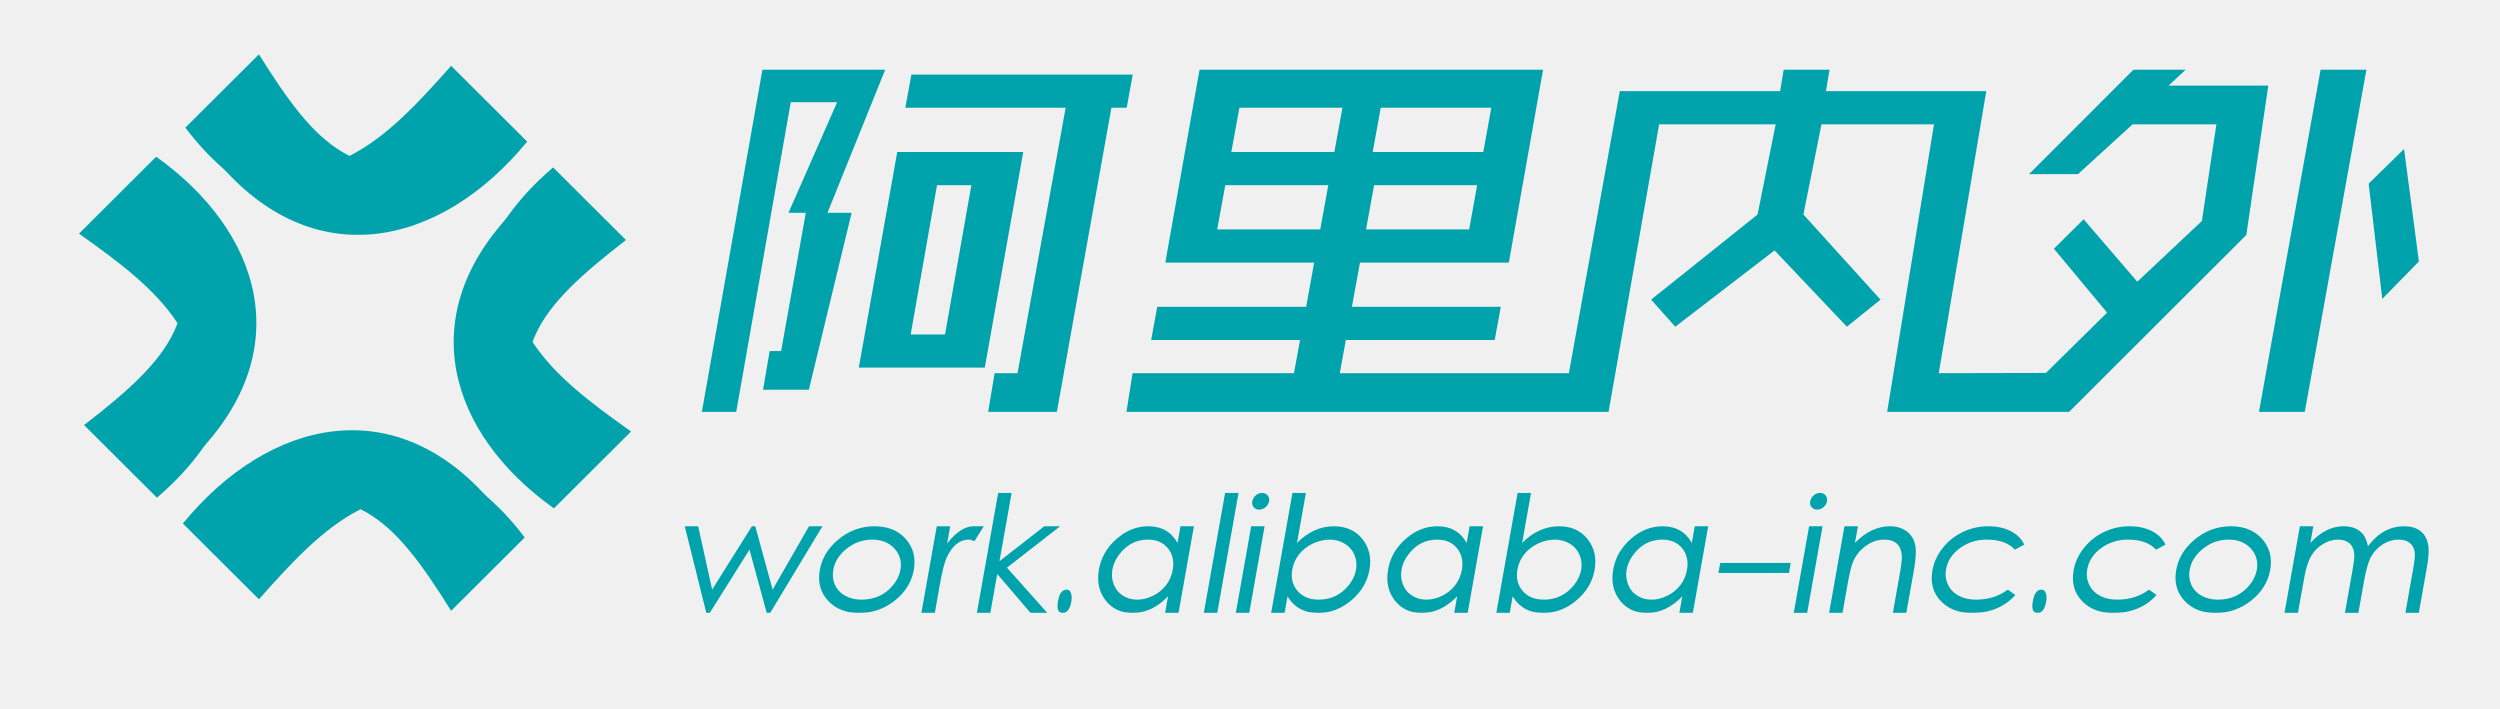
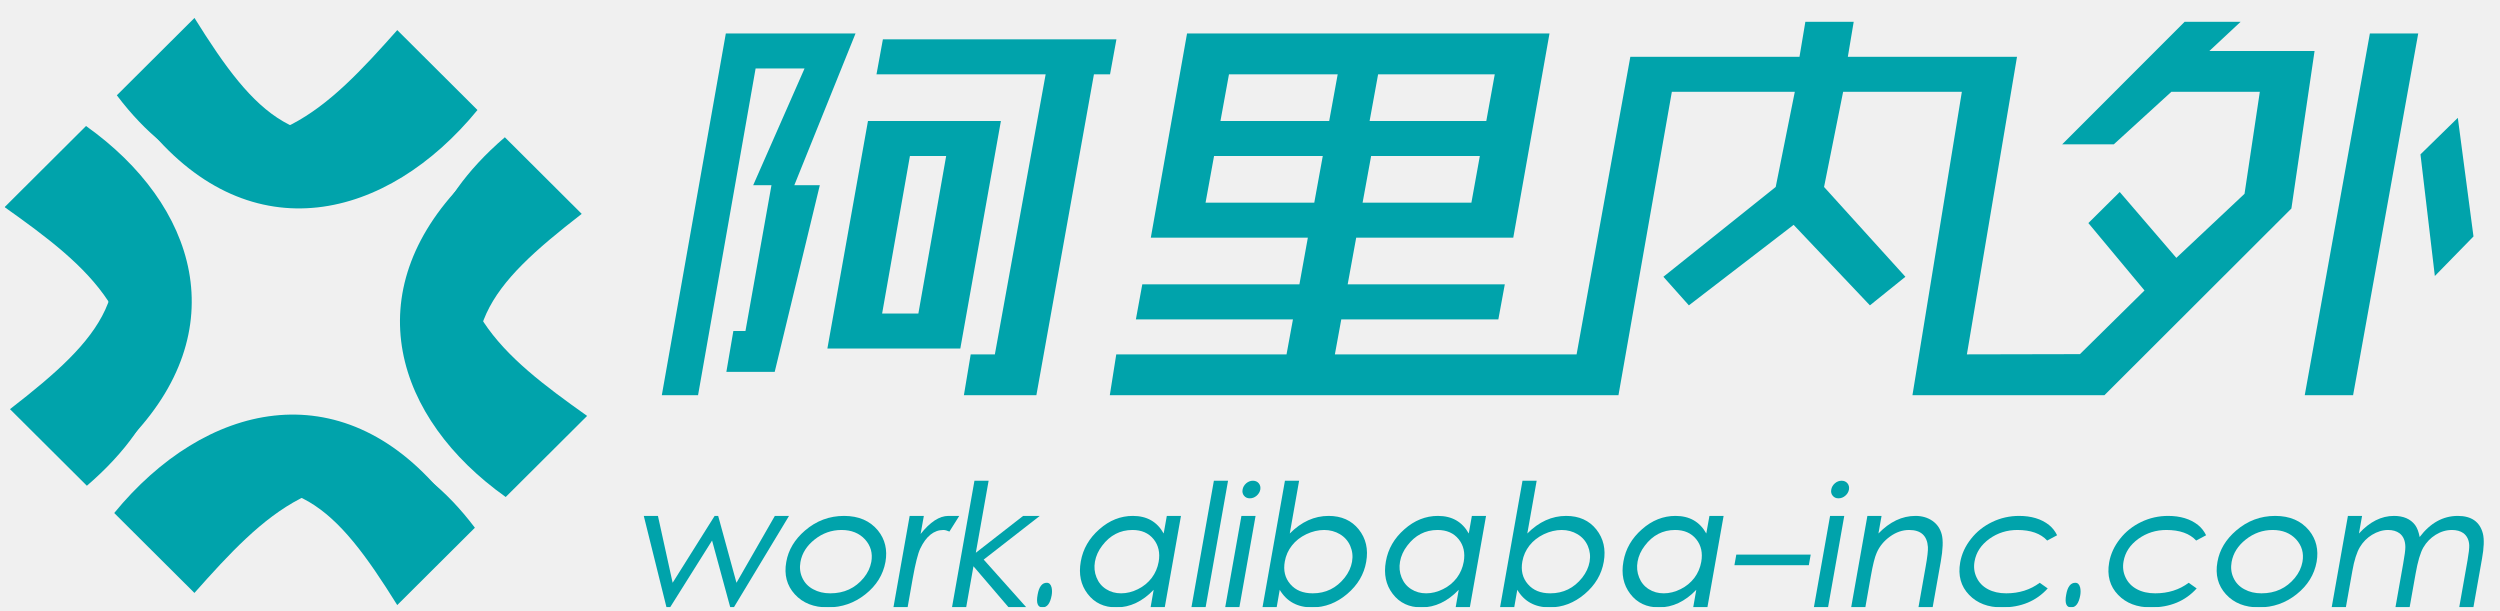
- <svg xmlns="http://www.w3.org/2000/svg" xmlns:xlink="http://www.w3.org/1999/xlink" width="134px" height="38px" viewBox="0 0 134 38" version="1.1">
+ <svg xmlns="http://www.w3.org/2000/svg" xmlns:xlink="http://www.w3.org/1999/xlink" width="127px" height="31px" viewBox="0 0 127 31" version="1.1">
  <defs>
-     <polygon id="path-2" points="0.234 0.879 127.507 0.879 127.507 31.847 0.234 31.847" />
-     <polygon id="path-4" points="3.356 2.738 127.507 2.738 127.507 31.847 3.356 31.847" />
+     <polygon id="path-1" points="0.234 0.879 127.507 0.879 127.507 31.847 0.234 31.847" />
  </defs>
-   <g id="Page-1" stroke="none" stroke-width="1" fill="none" fill-rule="evenodd">
-     <g id="导航" transform="translate(-106, -1172)">
-       <g id="nav_02-copy-6" transform="translate(0, 1157)">
-         <g id="Group-3" transform="translate(110, 16)">
-           <g id="Group">
-             <mask id="mask-3" fill="white">
-               <use xlink:href="#path-2" />
-             </mask>
-             <g id="Clip-3" />
-             <path d="M9.879,1.912 C12.991,6.906 15.141,9.136 20.764,7.284 C19.108,8.896 11.919,13.764 5.935,5.841 L9.879,1.912 Z" id="Fill-2" fill="#00a3ab" mask="url(#mask-3)" />
-             <path d="M20.181,2.529 C16.612,6.548 13.624,9.601 7.577,7.567 C12.772,13.836 19.656,12.205 24.256,6.589 L20.181,2.529 Z" id="Fill-5" fill="#00a3ab" mask="url(#mask-3)" />
-             <path d="M29.551,11.865 C24.833,15.518 22.793,17.881 25.254,23.291 C23.428,21.788 17.581,14.906 25.646,7.973 L29.551,11.865 Z" id="Fill-7" fill="#00a3ab" mask="url(#mask-3)" />
-             <path d="M29.825,22.128 C25.491,19.054 22.196,16.411 23.57,10.258 C18.068,15.866 20.069,22.249 25.69,26.248 L29.825,22.128 Z" id="Fill-9" fill="#00a3ab" mask="url(#mask-3)" />
-             <path d="M20.18,31.738 C17.068,26.744 14.919,24.514 9.296,26.366 C10.951,24.754 18.141,19.886 24.124,27.809 L20.18,31.738 Z" id="Fill-11" fill="#00a3ab" mask="url(#mask-3)" />
-             <path d="M9.877,31.121 C13.447,27.102 16.435,24.049 22.481,26.082 C17.286,19.813 10.404,21.444 5.802,27.061 L9.877,31.121 Z" id="Fill-13" fill="#00a3ab" mask="url(#mask-3)" />
-             <path d="M0.507,21.785 C5.226,18.131 7.266,15.767 4.804,10.359 C6.631,11.861 12.478,18.743 4.413,25.676 L0.507,21.785 Z" id="Fill-15" fill="#00a3ab" mask="url(#mask-3)" />
-             <path d="M0.234,11.522 C4.569,14.596 7.863,17.239 6.489,23.392 C11.992,17.783 9.99,11.4 4.37,7.401 L0.234,11.522 Z" id="Fill-17" fill="#00a3ab" mask="url(#mask-3)" />
-             <polygon id="Fill-19" fill="#00a3ab" mask="url(#mask-3)" points="39.362 27.208 37.413 30.605 36.483 27.208 36.303 27.208 34.17 30.605 33.423 27.208 32.704 27.208 33.859 31.856 34.039 31.856 36.173 28.459 37.098 31.856 37.278 31.856 40.082 27.208" />
-             <path d="M44.6,27.949 C44.195,27.457 43.621,27.208 42.878,27.208 C42.131,27.208 41.467,27.457 40.893,27.952 C40.368,28.404 40.049,28.935 39.943,29.543 C39.824,30.197 39.972,30.748 40.377,31.191 C40.782,31.636 41.341,31.856 42.056,31.856 C42.763,31.856 43.402,31.636 43.963,31.189 C44.527,30.742 44.863,30.193 44.982,29.543 C45.088,28.928 44.962,28.399 44.6,27.949 M43.877,30.356 C43.443,30.882 42.878,31.141 42.178,31.141 C41.849,31.141 41.561,31.073 41.307,30.933 C41.053,30.798 40.868,30.601 40.753,30.345 C40.641,30.099 40.612,29.831 40.663,29.546 C40.742,29.105 40.981,28.724 41.386,28.404 C41.787,28.086 42.243,27.923 42.748,27.923 C43.256,27.923 43.652,28.086 43.945,28.404 C44.233,28.724 44.341,29.105 44.262,29.546 C44.208,29.836 44.08,30.108 43.877,30.356" id="Fill-21" fill="#00a3ab" mask="url(#mask-3)" />
-             <path d="M48.181,27.208 C47.721,27.208 47.251,27.516 46.767,28.127 L46.931,27.208 L46.211,27.208 L45.386,31.856 L46.106,31.856 L46.367,30.378 C46.502,29.625 46.63,29.121 46.747,28.871 C47.048,28.24 47.442,27.923 47.926,27.923 C48.011,27.923 48.111,27.952 48.23,28.004 L48.73,27.208 L48.181,27.208 Z" id="Fill-23" fill="#00a3ab" mask="url(#mask-3)" />
-             <polygon id="Fill-25" fill="#00a3ab" mask="url(#mask-3)" points="49.972 29.427 52.821 27.208 51.975 27.208 49.572 29.08 50.222 25.421 49.502 25.421 48.361 31.856 49.081 31.856 49.452 29.766 51.24 31.856 52.14 31.856" />
-             <path d="M53.42,30.842 C53.38,30.685 53.299,30.605 53.175,30.605 C52.936,30.605 52.781,30.808 52.711,31.211 C52.631,31.642 52.716,31.856 52.961,31.856 C53.196,31.856 53.351,31.652 53.425,31.239 C53.45,31.093 53.447,30.962 53.42,30.842" id="Fill-27" fill="#00a3ab" mask="url(#mask-3)" />
-             <path d="M59.993,27.208 L59.274,27.208 L59.115,28.102 C58.784,27.507 58.264,27.208 57.55,27.208 C56.925,27.208 56.357,27.435 55.845,27.888 C55.331,28.34 55.016,28.883 54.904,29.521 C54.789,30.167 54.904,30.713 55.25,31.166 C55.599,31.627 56.085,31.856 56.711,31.856 C57.401,31.856 58.034,31.559 58.606,30.962 L58.449,31.856 L59.169,31.856 L59.993,27.208 Z M58.509,30.356 C58.325,30.596 58.093,30.789 57.811,30.928 C57.526,31.071 57.24,31.141 56.954,31.141 C56.666,31.141 56.414,31.071 56.191,30.928 C55.966,30.787 55.804,30.589 55.702,30.333 C55.599,30.079 55.574,29.811 55.624,29.527 C55.675,29.245 55.795,28.976 55.989,28.722 C56.389,28.191 56.904,27.923 57.53,27.923 C57.994,27.923 58.35,28.079 58.604,28.392 C58.854,28.704 58.939,29.089 58.86,29.541 C58.806,29.842 58.689,30.117 58.509,30.356 L58.509,30.356 Z" id="Fill-29" fill="#00a3ab" mask="url(#mask-3)" />
-             <polygon id="Fill-31" fill="#00a3ab" mask="url(#mask-3)" points="62.385 25.421 61.665 25.421 60.524 31.856 61.244 31.856" />
-             <path d="M63.945,25.551 C63.873,25.465 63.772,25.421 63.648,25.421 C63.524,25.421 63.409,25.465 63.308,25.551 C63.206,25.641 63.144,25.748 63.123,25.871 C63.1,25.993 63.125,26.097 63.198,26.184 C63.27,26.274 63.368,26.315 63.49,26.315 C63.614,26.315 63.729,26.274 63.833,26.186 C63.934,26.1 63.999,25.993 64.023,25.871 C64.044,25.748 64.019,25.641 63.945,25.551 L63.945,25.551 Z M63.783,27.209 L63.064,27.209 L62.239,31.856 L62.959,31.856 L63.783,27.209 Z" id="Fill-33" fill="#00a3ab" mask="url(#mask-3)" />
-             <path d="M69.024,27.893 C68.658,27.437 68.147,27.208 67.494,27.208 C66.769,27.208 66.11,27.507 65.52,28.102 L65.995,25.421 L65.275,25.421 L64.134,31.856 L64.854,31.856 L65.01,30.962 C65.365,31.559 65.914,31.856 66.653,31.856 C67.305,31.856 67.899,31.629 68.433,31.177 C68.968,30.724 69.292,30.179 69.403,29.541 C69.517,28.898 69.389,28.351 69.024,27.893 M68.313,30.342 C67.89,30.876 67.348,31.141 66.688,31.141 C66.194,31.141 65.815,30.987 65.548,30.675 C65.279,30.365 65.185,29.982 65.268,29.523 C65.32,29.223 65.442,28.951 65.63,28.712 C65.818,28.471 66.063,28.281 66.36,28.138 C66.659,27.997 66.963,27.923 67.267,27.923 C67.564,27.923 67.832,27.997 68.07,28.138 C68.307,28.281 68.482,28.479 68.593,28.733 C68.703,28.99 68.734,29.259 68.683,29.541 C68.633,29.822 68.509,30.09 68.313,30.342" id="Fill-35" fill="#00a3ab" mask="url(#mask-3)" />
-             <path d="M75.491,27.208 L74.771,27.208 L74.613,28.102 C74.282,27.507 73.761,27.208 73.047,27.208 C72.423,27.208 71.854,27.435 71.343,27.888 C70.828,28.34 70.513,28.883 70.402,29.521 C70.287,30.167 70.402,30.713 70.748,31.166 C71.096,31.627 71.582,31.856 72.209,31.856 C72.898,31.856 73.531,31.559 74.103,30.962 L73.947,31.856 L74.667,31.856 L75.491,27.208 Z M74.006,30.356 C73.823,30.596 73.591,30.789 73.308,30.928 C73.024,31.071 72.738,31.141 72.451,31.141 C72.163,31.141 71.912,31.071 71.688,30.928 C71.464,30.787 71.302,30.589 71.199,30.333 C71.096,30.079 71.071,29.811 71.122,29.527 C71.172,29.245 71.293,28.976 71.487,28.722 C71.886,28.191 72.401,27.923 73.027,27.923 C73.492,27.923 73.848,28.079 74.101,28.392 C74.352,28.704 74.437,29.089 74.357,29.541 C74.303,29.842 74.186,30.117 74.006,30.356 L74.006,30.356 Z" id="Fill-37" fill="#00a3ab" mask="url(#mask-3)" />
-             <path d="M81.091,27.893 C80.726,27.437 80.215,27.208 79.561,27.208 C78.836,27.208 78.177,27.507 77.587,28.102 L78.063,25.421 L77.343,25.421 L76.202,31.856 L76.922,31.856 L77.078,30.962 C77.433,31.559 77.981,31.856 78.721,31.856 C79.372,31.856 79.967,31.629 80.501,31.177 C81.036,30.724 81.359,30.179 81.471,29.541 C81.584,28.898 81.456,28.351 81.091,27.893 M80.38,30.342 C79.957,30.876 79.416,31.141 78.755,31.141 C78.262,31.141 77.883,30.987 77.616,30.675 C77.347,30.365 77.253,29.982 77.335,29.523 C77.388,29.223 77.51,28.951 77.697,28.712 C77.886,28.471 78.131,28.281 78.428,28.138 C78.727,27.997 79.031,27.923 79.335,27.923 C79.631,27.923 79.9,27.997 80.137,28.138 C80.375,28.281 80.55,28.479 80.661,28.733 C80.771,28.99 80.801,29.259 80.751,29.541 C80.7,29.822 80.576,30.09 80.38,30.342" id="Fill-39" fill="#00a3ab" mask="url(#mask-3)" />
-             <path d="M87.559,27.208 L86.839,27.208 L86.68,28.102 C86.349,27.507 85.829,27.208 85.115,27.208 C84.49,27.208 83.922,27.435 83.411,27.888 C82.896,28.34 82.581,28.883 82.47,29.521 C82.354,30.167 82.47,30.713 82.815,31.166 C83.164,31.627 83.65,31.856 84.276,31.856 C84.965,31.856 85.599,31.559 86.171,30.962 L86.014,31.856 L86.735,31.856 L87.559,27.208 Z M86.074,30.356 C85.89,30.596 85.658,30.789 85.376,30.928 C85.091,31.071 84.805,31.141 84.519,31.141 C84.231,31.141 83.979,31.071 83.756,30.928 C83.531,30.787 83.369,30.589 83.267,30.333 C83.164,30.079 83.139,29.811 83.189,29.527 C83.24,29.245 83.36,28.976 83.555,28.722 C83.954,28.191 84.469,27.923 85.095,27.923 C85.559,27.923 85.915,28.079 86.169,28.392 C86.42,28.704 86.504,29.089 86.424,29.541 C86.371,29.842 86.254,30.117 86.074,30.356 L86.074,30.356 Z" id="Fill-41" fill="#00a3ab" mask="url(#mask-3)" />
-             <polygon id="Fill-43" fill="#00a3ab" mask="url(#mask-3)" points="91.984 29.175 88.204 29.175 88.109 29.711 91.889 29.711" />
-             <path d="M93.85,25.551 C93.778,25.465 93.677,25.421 93.553,25.421 C93.429,25.421 93.313,25.465 93.213,25.551 C93.11,25.641 93.049,25.748 93.028,25.871 C93.004,25.993 93.029,26.097 93.103,26.184 C93.175,26.274 93.272,26.315 93.394,26.315 C93.519,26.315 93.634,26.274 93.738,26.186 C93.839,26.1 93.904,25.993 93.927,25.871 C93.949,25.748 93.923,25.641 93.85,25.551 L93.85,25.551 Z M93.688,27.209 L92.968,27.209 L92.144,31.856 L92.864,31.856 L93.688,27.209 Z" id="Fill-45" fill="#00a3ab" mask="url(#mask-3)" />
-             <path d="M98.592,29.523 C98.701,28.91 98.718,28.451 98.642,28.155 C98.566,27.859 98.408,27.627 98.169,27.46 C97.927,27.293 97.641,27.208 97.307,27.208 C96.625,27.208 95.999,27.507 95.424,28.102 L95.583,27.208 L94.863,27.208 L94.039,31.856 L94.759,31.856 L95.039,30.266 C95.14,29.691 95.239,29.298 95.333,29.089 C95.475,28.757 95.703,28.479 96.013,28.256 C96.322,28.034 96.644,27.923 96.984,27.923 C97.582,27.923 97.899,28.213 97.938,28.788 C97.949,28.967 97.911,29.3 97.823,29.789 L97.457,31.856 L98.178,31.856 L98.592,29.523 Z" id="Fill-47" fill="#00a3ab" mask="url(#mask-3)" />
-             <path d="M103.618,30.605 C103.141,30.962 102.572,31.141 101.917,31.141 C101.557,31.141 101.248,31.071 100.987,30.932 C100.724,30.792 100.533,30.594 100.413,30.34 C100.289,30.084 100.256,29.811 100.307,29.521 C100.387,29.057 100.641,28.674 101.068,28.367 C101.483,28.072 101.953,27.923 102.482,27.923 C103.163,27.923 103.666,28.102 103.997,28.46 L104.501,28.191 C104.4,27.983 104.262,27.809 104.091,27.67 C103.702,27.362 103.193,27.208 102.569,27.208 C102.086,27.208 101.627,27.312 101.201,27.518 C100.772,27.725 100.413,28.009 100.127,28.375 C99.837,28.742 99.653,29.139 99.578,29.568 C99.459,30.236 99.612,30.787 100.033,31.221 C100.443,31.647 100.997,31.856 101.701,31.856 C102.671,31.856 103.443,31.534 104.023,30.892 L103.618,30.605 Z" id="Fill-49" fill="#00a3ab" mask="url(#mask-3)" />
-             <path d="M105.671,30.842 C105.631,30.685 105.55,30.605 105.426,30.605 C105.187,30.605 105.032,30.808 104.962,31.211 C104.883,31.642 104.967,31.856 105.212,31.856 C105.448,31.856 105.603,31.652 105.677,31.239 C105.702,31.093 105.698,30.962 105.671,30.842" id="Fill-51" fill="#00a3ab" mask="url(#mask-3)" />
-             <path d="M111.186,30.605 C110.71,30.962 110.141,31.141 109.486,31.141 C109.126,31.141 108.816,31.071 108.556,30.932 C108.293,30.792 108.102,30.594 107.982,30.34 C107.857,30.084 107.825,29.811 107.876,29.521 C107.956,29.057 108.21,28.674 108.637,28.367 C109.052,28.072 109.522,27.923 110.051,27.923 C110.731,27.923 111.235,28.102 111.566,28.46 L112.07,28.191 C111.969,27.983 111.831,27.809 111.66,27.67 C111.271,27.362 110.762,27.208 110.137,27.208 C109.655,27.208 109.196,27.312 108.77,27.518 C108.341,27.725 107.982,28.009 107.696,28.375 C107.406,28.742 107.222,29.139 107.146,29.568 C107.028,30.236 107.181,30.787 107.602,31.221 C108.012,31.647 108.566,31.856 109.27,31.856 C110.24,31.856 111.012,31.534 111.591,30.892 L111.186,30.605 Z" id="Fill-53" fill="#00a3ab" mask="url(#mask-3)" />
-             <path d="M117.303,27.949 C116.898,27.457 116.324,27.208 115.581,27.208 C114.834,27.208 114.17,27.457 113.596,27.952 C113.07,28.404 112.752,28.935 112.646,29.543 C112.527,30.197 112.674,30.748 113.079,31.191 C113.485,31.636 114.044,31.856 114.759,31.856 C115.466,31.856 116.105,31.636 116.666,31.189 C117.229,30.742 117.566,30.193 117.685,29.543 C117.791,28.928 117.665,28.399 117.303,27.949 M116.58,30.356 C116.146,30.882 115.581,31.141 114.881,31.141 C114.552,31.141 114.264,31.073 114.01,30.933 C113.756,30.798 113.571,30.601 113.456,30.345 C113.344,30.099 113.315,29.831 113.366,29.546 C113.445,29.105 113.684,28.724 114.089,28.404 C114.49,28.086 114.946,27.923 115.451,27.923 C115.959,27.923 116.354,28.086 116.648,28.404 C116.936,28.724 117.044,29.105 116.965,29.546 C116.911,29.836 116.783,30.108 116.58,30.356" id="Fill-55" fill="#00a3ab" mask="url(#mask-3)" />
-             <mask id="mask-5" fill="white">
-               <use xlink:href="#path-4" />
-             </mask>
-             <g id="Clip-58" />
-             <path d="M126.086,29.382 C126.188,28.817 126.202,28.392 126.131,28.107 C125.977,27.51 125.552,27.208 124.857,27.208 C124.107,27.208 123.459,27.566 122.919,28.281 C122.869,28.018 122.793,27.818 122.687,27.671 C122.453,27.364 122.097,27.208 121.613,27.208 C120.973,27.208 120.38,27.507 119.835,28.102 L119.993,27.208 L119.274,27.208 L118.449,31.856 L119.169,31.856 L119.499,30.008 C119.594,29.462 119.724,29.057 119.885,28.788 C120.038,28.533 120.244,28.326 120.499,28.168 C120.764,28.008 121.035,27.923 121.318,27.923 C121.55,27.923 121.744,27.979 121.897,28.091 C122.09,28.24 122.189,28.471 122.192,28.787 C122.192,28.935 122.158,29.214 122.084,29.621 L121.688,31.856 L122.408,31.856 L122.712,30.147 C122.822,29.521 122.953,29.076 123.108,28.808 C123.263,28.544 123.472,28.329 123.733,28.166 C123.994,28.004 124.269,27.923 124.563,27.923 C124.793,27.923 124.987,27.977 125.138,28.082 C125.323,28.222 125.426,28.429 125.437,28.704 C125.442,28.851 125.413,29.107 125.349,29.473 L124.928,31.856 L125.648,31.856 L126.086,29.382 Z" id="Fill-57" fill="#00a3ab" mask="url(#mask-5)" />
-             <path d="M123.69,15.021 L125.653,13.012 L124.857,6.986 L122.96,8.842 L123.69,15.021 Z M122.846,2.7 L120.39,2.7 L117.081,21.077 L119.537,21.077 L122.846,2.7 Z M97.152,21.077 L106.904,21.077 L116.403,11.592 L117.58,3.59 L112.236,3.59 L113.823,2.108 L110.979,2.108 L104.758,8.332 L107.381,8.332 L110.305,5.664 L114.799,5.664 L114.022,10.845 L110.558,14.1 L107.682,10.753 L106.089,12.332 L108.941,15.756 L105.661,18.99 L99.918,19.002 L102.464,3.886 L93.87,3.886 L94.168,2.108 L91.712,2.108 L91.414,3.886 L82.821,3.886 L80.091,19.002 L76.471,19.002 L72.001,19.002 L67.812,19.002 L68.137,17.224 L76.116,17.224 L76.444,15.445 L68.462,15.445 L68.895,13.074 L76.874,13.074 L78.715,2.7 L60.302,2.7 L58.461,13.074 L66.439,13.074 L66.01,15.445 L58.028,15.445 L57.703,17.224 L65.682,17.224 L65.356,19.002 L56.706,19.002 L56.378,21.077 L72.001,21.077 L76.146,21.077 L79.762,21.077 L82.218,21.077 L84.93,5.664 L91.176,5.664 L90.206,10.498 L84.5,15.06 L85.795,16.512 L91.116,12.422 L94.992,16.512 L96.794,15.06 L92.662,10.498 L93.631,5.664 L99.662,5.664 L97.152,21.077 Z M69.653,8.925 L75.176,8.925 L74.747,11.296 L69.22,11.296 L69.653,8.925 Z M61.674,8.925 L67.197,8.925 L66.765,11.296 L61.242,11.296 L61.674,8.925 Z M70.008,4.775 L75.934,4.775 L75.504,7.146 L69.576,7.146 L70.008,4.775 Z M62.432,4.775 L67.955,4.775 L67.523,7.146 L61.999,7.146 L62.432,4.775 Z M37.254,17.816 L36.899,19.891 L39.355,19.891 L41.647,10.407 L39.191,10.407 L37.869,17.816 L37.254,17.816 Z M35.461,21.077 L38.385,4.479 L40.871,4.479 L38.263,10.407 L40.352,10.407 L43.461,2.7 L36.872,2.7 L33.62,21.077 L35.461,21.077 Z M44.812,16.927 L46.224,8.925 L48.065,8.925 L46.653,16.927 L44.812,16.927 Z M44.093,7.146 L42.031,18.705 L48.784,18.705 L50.846,7.146 L44.093,7.146 Z M48.966,21.077 L52.648,21.077 L55.572,4.775 L56.39,4.775 L56.715,2.997 L44.851,2.997 L44.526,4.775 L53.119,4.775 L50.539,19.002 L49.312,19.002 L48.966,21.077 Z" id="Fill-1" fill="#00a3ab" mask="url(#mask-5)" />
-           </g>
+   <g id="布局" stroke="none" stroke-width="1" fill="none" fill-rule="evenodd">
+     <g id="导航" transform="translate(-40, -1738)">
+       <g id="nav_02-copy-7" transform="translate(40, 1721)">
+         <g id="logo" transform="translate(0, 16)">
+           <mask id="mask-2" fill="white">
+             <use xlink:href="#path-1" />
+           </mask>
+           <g id="Clip-3" />
+           <path d="M9.879,1.912 C12.991,6.906 15.141,9.136 20.764,7.284 C19.108,8.896 11.919,13.764 5.935,5.841 L9.879,1.912 Z" id="Fill-2" fill="#00a3ab" mask="url(#mask-2)" />
+           <path d="M20.181,2.529 C16.612,6.548 13.624,9.601 7.577,7.567 C12.772,13.836 19.656,12.205 24.256,6.589 L20.181,2.529 Z" id="Fill-5" fill="#00a3ab" mask="url(#mask-2)" />
+           <path d="M29.551,11.865 C24.833,15.518 22.793,17.881 25.254,23.291 C23.428,21.788 17.581,14.906 25.646,7.973 L29.551,11.865 Z" id="Fill-7" fill="#00a3ab" mask="url(#mask-2)" />
+           <path d="M29.825,22.128 C25.491,19.054 22.196,16.411 23.57,10.258 C18.068,15.866 20.069,22.249 25.69,26.248 L29.825,22.128 Z" id="Fill-9" fill="#00a3ab" mask="url(#mask-2)" />
+           <path d="M20.18,31.738 C17.068,26.744 14.919,24.514 9.296,26.366 C10.951,24.754 18.141,19.886 24.124,27.809 L20.18,31.738 Z" id="Fill-11" fill="#00a3ab" mask="url(#mask-2)" />
+           <path d="M9.877,31.121 C13.447,27.102 16.435,24.049 22.481,26.082 C17.286,19.813 10.404,21.444 5.802,27.061 L9.877,31.121 Z" id="Fill-13" fill="#00a3ab" mask="url(#mask-2)" />
+           <path d="M0.507,21.785 C5.226,18.131 7.266,15.767 4.804,10.359 C6.631,11.861 12.478,18.743 4.413,25.676 L0.507,21.785 Z" id="Fill-15" fill="#00a3ab" mask="url(#mask-2)" />
+           <path d="M0.234,11.522 C4.569,14.596 7.863,17.239 6.489,23.392 C11.992,17.783 9.99,11.4 4.37,7.401 L0.234,11.522 Z" id="Fill-17" fill="#00a3ab" mask="url(#mask-2)" />
+           <polygon id="Fill-19" fill="#00a3ab" mask="url(#mask-2)" points="39.362 27.208 37.413 30.605 36.483 27.208 36.303 27.208 34.17 30.605 33.423 27.208 32.704 27.208 33.859 31.856 34.039 31.856 36.173 28.459 37.098 31.856 37.278 31.856 40.082 27.208" />
+           <path d="M44.6,27.949 C44.195,27.457 43.621,27.208 42.878,27.208 C42.131,27.208 41.467,27.457 40.893,27.952 C40.368,28.404 40.049,28.935 39.943,29.543 C39.824,30.197 39.972,30.748 40.377,31.191 C40.782,31.636 41.341,31.856 42.056,31.856 C42.763,31.856 43.402,31.636 43.963,31.189 C44.527,30.742 44.863,30.193 44.982,29.543 C45.088,28.928 44.962,28.399 44.6,27.949 M43.877,30.356 C43.443,30.882 42.878,31.141 42.178,31.141 C41.849,31.141 41.561,31.073 41.307,30.933 C41.053,30.798 40.868,30.601 40.753,30.345 C40.641,30.099 40.612,29.831 40.663,29.546 C40.742,29.105 40.981,28.724 41.386,28.404 C41.787,28.086 42.243,27.923 42.748,27.923 C43.256,27.923 43.652,28.086 43.945,28.404 C44.233,28.724 44.341,29.105 44.262,29.546 C44.208,29.836 44.08,30.108 43.877,30.356" id="Fill-21" fill="#00a3ab" mask="url(#mask-2)" />
+           <path d="M48.181,27.208 C47.721,27.208 47.251,27.516 46.767,28.127 L46.931,27.208 L46.211,27.208 L45.386,31.856 L46.106,31.856 L46.367,30.378 C46.502,29.625 46.63,29.121 46.747,28.871 C47.048,28.24 47.442,27.923 47.926,27.923 C48.011,27.923 48.111,27.952 48.23,28.004 L48.73,27.208 L48.181,27.208 Z" id="Fill-23" fill="#00a3ab" mask="url(#mask-2)" />
+           <polygon id="Fill-25" fill="#00a3ab" mask="url(#mask-2)" points="49.972 29.427 52.821 27.208 51.975 27.208 49.572 29.08 50.222 25.421 49.502 25.421 48.361 31.856 49.081 31.856 49.452 29.766 51.24 31.856 52.14 31.856" />
+           <path d="M53.42,30.842 C53.38,30.685 53.299,30.605 53.175,30.605 C52.936,30.605 52.781,30.808 52.711,31.211 C52.631,31.642 52.716,31.856 52.961,31.856 C53.196,31.856 53.351,31.652 53.425,31.239 C53.45,31.093 53.447,30.962 53.42,30.842" id="Fill-27" fill="#00a3ab" mask="url(#mask-2)" />
+           <path d="M59.993,27.208 L59.274,27.208 L59.115,28.102 C58.784,27.507 58.264,27.208 57.55,27.208 C56.925,27.208 56.357,27.435 55.845,27.888 C55.331,28.34 55.016,28.883 54.904,29.521 C54.789,30.167 54.904,30.713 55.25,31.166 C55.599,31.627 56.085,31.856 56.711,31.856 C57.401,31.856 58.034,31.559 58.606,30.962 L58.449,31.856 L59.169,31.856 L59.993,27.208 Z M58.509,30.356 C58.325,30.596 58.093,30.789 57.811,30.928 C57.526,31.071 57.24,31.141 56.954,31.141 C56.666,31.141 56.414,31.071 56.191,30.928 C55.966,30.787 55.804,30.589 55.702,30.333 C55.599,30.079 55.574,29.811 55.624,29.527 C55.675,29.245 55.795,28.976 55.989,28.722 C56.389,28.191 56.904,27.923 57.53,27.923 C57.994,27.923 58.35,28.079 58.604,28.392 C58.854,28.704 58.939,29.089 58.86,29.541 C58.806,29.842 58.689,30.117 58.509,30.356 L58.509,30.356 Z" id="Fill-29" fill="#00a3ab" mask="url(#mask-2)" />
+           <polygon id="Fill-31" fill="#00a3ab" mask="url(#mask-2)" points="62.385 25.421 61.665 25.421 60.524 31.856 61.244 31.856" />
+           <path d="M63.945,25.551 C63.873,25.465 63.772,25.421 63.648,25.421 C63.524,25.421 63.409,25.465 63.308,25.551 C63.206,25.641 63.144,25.748 63.123,25.871 C63.1,25.993 63.125,26.097 63.198,26.184 C63.27,26.274 63.368,26.315 63.49,26.315 C63.614,26.315 63.729,26.274 63.833,26.186 C63.934,26.1 63.999,25.993 64.023,25.871 C64.044,25.748 64.019,25.641 63.945,25.551 L63.945,25.551 Z M63.783,27.209 L63.064,27.209 L62.239,31.856 L62.959,31.856 L63.783,27.209 Z" id="Fill-33" fill="#00a3ab" mask="url(#mask-2)" />
+           <path d="M69.024,27.893 C68.658,27.437 68.147,27.208 67.494,27.208 C66.769,27.208 66.11,27.507 65.52,28.102 L65.995,25.421 L65.275,25.421 L64.134,31.856 L64.854,31.856 L65.01,30.962 C65.365,31.559 65.914,31.856 66.653,31.856 C67.305,31.856 67.899,31.629 68.433,31.177 C68.968,30.724 69.292,30.179 69.403,29.541 C69.517,28.898 69.389,28.351 69.024,27.893 M68.313,30.342 C67.89,30.876 67.348,31.141 66.688,31.141 C66.194,31.141 65.815,30.987 65.548,30.675 C65.279,30.365 65.185,29.982 65.268,29.523 C65.32,29.223 65.442,28.951 65.63,28.712 C65.818,28.471 66.063,28.281 66.36,28.138 C66.659,27.997 66.963,27.923 67.267,27.923 C67.564,27.923 67.832,27.997 68.07,28.138 C68.307,28.281 68.482,28.479 68.593,28.733 C68.703,28.99 68.734,29.259 68.683,29.541 C68.633,29.822 68.509,30.09 68.313,30.342" id="Fill-35" fill="#00a3ab" mask="url(#mask-2)" />
+           <path d="M75.491,27.208 L74.771,27.208 L74.613,28.102 C74.282,27.507 73.761,27.208 73.047,27.208 C72.423,27.208 71.854,27.435 71.343,27.888 C70.828,28.34 70.513,28.883 70.402,29.521 C70.287,30.167 70.402,30.713 70.748,31.166 C71.096,31.627 71.582,31.856 72.209,31.856 C72.898,31.856 73.531,31.559 74.103,30.962 L73.947,31.856 L74.667,31.856 L75.491,27.208 Z M74.006,30.356 C73.823,30.596 73.591,30.789 73.308,30.928 C73.024,31.071 72.738,31.141 72.451,31.141 C72.163,31.141 71.912,31.071 71.688,30.928 C71.464,30.787 71.302,30.589 71.199,30.333 C71.096,30.079 71.071,29.811 71.122,29.527 C71.172,29.245 71.293,28.976 71.487,28.722 C71.886,28.191 72.401,27.923 73.027,27.923 C73.492,27.923 73.848,28.079 74.101,28.392 C74.352,28.704 74.437,29.089 74.357,29.541 C74.303,29.842 74.186,30.117 74.006,30.356 L74.006,30.356 Z" id="Fill-37" fill="#00a3ab" mask="url(#mask-2)" />
+           <path d="M81.091,27.893 C80.726,27.437 80.215,27.208 79.561,27.208 C78.836,27.208 78.177,27.507 77.587,28.102 L78.063,25.421 L77.343,25.421 L76.202,31.856 L76.922,31.856 L77.078,30.962 C77.433,31.559 77.981,31.856 78.721,31.856 C79.372,31.856 79.967,31.629 80.501,31.177 C81.036,30.724 81.359,30.179 81.471,29.541 C81.584,28.898 81.456,28.351 81.091,27.893 M80.38,30.342 C79.957,30.876 79.416,31.141 78.755,31.141 C78.262,31.141 77.883,30.987 77.616,30.675 C77.347,30.365 77.253,29.982 77.335,29.523 C77.388,29.223 77.51,28.951 77.697,28.712 C77.886,28.471 78.131,28.281 78.428,28.138 C78.727,27.997 79.031,27.923 79.335,27.923 C79.631,27.923 79.9,27.997 80.137,28.138 C80.375,28.281 80.55,28.479 80.661,28.733 C80.771,28.99 80.801,29.259 80.751,29.541 C80.7,29.822 80.576,30.09 80.38,30.342" id="Fill-39" fill="#00a3ab" mask="url(#mask-2)" />
+           <path d="M87.559,27.208 L86.839,27.208 L86.68,28.102 C86.349,27.507 85.829,27.208 85.115,27.208 C84.49,27.208 83.922,27.435 83.411,27.888 C82.896,28.34 82.581,28.883 82.47,29.521 C82.354,30.167 82.47,30.713 82.815,31.166 C83.164,31.627 83.65,31.856 84.276,31.856 C84.965,31.856 85.599,31.559 86.171,30.962 L86.014,31.856 L86.735,31.856 L87.559,27.208 Z M86.074,30.356 C85.89,30.596 85.658,30.789 85.376,30.928 C85.091,31.071 84.805,31.141 84.519,31.141 C84.231,31.141 83.979,31.071 83.756,30.928 C83.531,30.787 83.369,30.589 83.267,30.333 C83.164,30.079 83.139,29.811 83.189,29.527 C83.24,29.245 83.36,28.976 83.555,28.722 C83.954,28.191 84.469,27.923 85.095,27.923 C85.559,27.923 85.915,28.079 86.169,28.392 C86.42,28.704 86.504,29.089 86.424,29.541 C86.371,29.842 86.254,30.117 86.074,30.356 L86.074,30.356 Z" id="Fill-41" fill="#00a3ab" mask="url(#mask-2)" />
+           <polygon id="Fill-43" fill="#00a3ab" mask="url(#mask-2)" points="91.984 29.175 88.204 29.175 88.109 29.711 91.889 29.711" />
+           <path d="M93.85,25.551 C93.778,25.465 93.677,25.421 93.553,25.421 C93.429,25.421 93.313,25.465 93.213,25.551 C93.11,25.641 93.049,25.748 93.028,25.871 C93.004,25.993 93.029,26.097 93.103,26.184 C93.175,26.274 93.272,26.315 93.394,26.315 C93.519,26.315 93.634,26.274 93.738,26.186 C93.839,26.1 93.904,25.993 93.927,25.871 C93.949,25.748 93.923,25.641 93.85,25.551 L93.85,25.551 Z M93.688,27.209 L92.968,27.209 L92.144,31.856 L92.864,31.856 L93.688,27.209 Z" id="Fill-45" fill="#00a3ab" mask="url(#mask-2)" />
+           <path d="M98.592,29.523 C98.701,28.91 98.718,28.451 98.642,28.155 C98.566,27.859 98.408,27.627 98.169,27.46 C97.927,27.293 97.641,27.208 97.307,27.208 C96.625,27.208 95.999,27.507 95.424,28.102 L95.583,27.208 L94.863,27.208 L94.039,31.856 L94.759,31.856 L95.039,30.266 C95.14,29.691 95.239,29.298 95.333,29.089 C95.475,28.757 95.703,28.479 96.013,28.256 C96.322,28.034 96.644,27.923 96.984,27.923 C97.582,27.923 97.899,28.213 97.938,28.788 C97.949,28.967 97.911,29.3 97.823,29.789 L97.457,31.856 L98.178,31.856 L98.592,29.523 Z" id="Fill-47" fill="#00a3ab" mask="url(#mask-2)" />
+           <path d="M103.618,30.605 C103.141,30.962 102.572,31.141 101.917,31.141 C101.557,31.141 101.248,31.071 100.987,30.932 C100.724,30.792 100.533,30.594 100.413,30.34 C100.289,30.084 100.256,29.811 100.307,29.521 C100.387,29.057 100.641,28.674 101.068,28.367 C101.483,28.072 101.953,27.923 102.482,27.923 C103.163,27.923 103.666,28.102 103.997,28.46 L104.501,28.191 C104.4,27.983 104.262,27.809 104.091,27.67 C103.702,27.362 103.193,27.208 102.569,27.208 C102.086,27.208 101.627,27.312 101.201,27.518 C100.772,27.725 100.413,28.009 100.127,28.375 C99.837,28.742 99.653,29.139 99.578,29.568 C99.459,30.236 99.612,30.787 100.033,31.221 C100.443,31.647 100.997,31.856 101.701,31.856 C102.671,31.856 103.443,31.534 104.023,30.892 L103.618,30.605 Z" id="Fill-49" fill="#00a3ab" mask="url(#mask-2)" />
+           <path d="M105.671,30.842 C105.631,30.685 105.55,30.605 105.426,30.605 C105.187,30.605 105.032,30.808 104.962,31.211 C104.883,31.642 104.967,31.856 105.212,31.856 C105.448,31.856 105.603,31.652 105.677,31.239 C105.702,31.093 105.698,30.962 105.671,30.842" id="Fill-51" fill="#00a3ab" mask="url(#mask-2)" />
+           <path d="M111.186,30.605 C110.71,30.962 110.141,31.141 109.486,31.141 C109.126,31.141 108.816,31.071 108.556,30.932 C108.293,30.792 108.102,30.594 107.982,30.34 C107.857,30.084 107.825,29.811 107.876,29.521 C107.956,29.057 108.21,28.674 108.637,28.367 C109.052,28.072 109.522,27.923 110.051,27.923 C110.731,27.923 111.235,28.102 111.566,28.46 L112.07,28.191 C111.969,27.983 111.831,27.809 111.66,27.67 C111.271,27.362 110.762,27.208 110.137,27.208 C109.655,27.208 109.196,27.312 108.77,27.518 C108.341,27.725 107.982,28.009 107.696,28.375 C107.406,28.742 107.222,29.139 107.146,29.568 C107.028,30.236 107.181,30.787 107.602,31.221 C108.012,31.647 108.566,31.856 109.27,31.856 C110.24,31.856 111.012,31.534 111.591,30.892 L111.186,30.605 Z" id="Fill-53" fill="#00a3ab" mask="url(#mask-2)" />
+           <path d="M117.303,27.949 C116.898,27.457 116.324,27.208 115.581,27.208 C114.834,27.208 114.17,27.457 113.596,27.952 C113.07,28.404 112.752,28.935 112.646,29.543 C112.527,30.197 112.674,30.748 113.079,31.191 C113.485,31.636 114.044,31.856 114.759,31.856 C115.466,31.856 116.105,31.636 116.666,31.189 C117.229,30.742 117.566,30.193 117.685,29.543 C117.791,28.928 117.665,28.399 117.303,27.949 M116.58,30.356 C116.146,30.882 115.581,31.141 114.881,31.141 C114.552,31.141 114.264,31.073 114.01,30.933 C113.756,30.798 113.571,30.601 113.456,30.345 C113.344,30.099 113.315,29.831 113.366,29.546 C113.445,29.105 113.684,28.724 114.089,28.404 C114.49,28.086 114.946,27.923 115.451,27.923 C115.959,27.923 116.354,28.086 116.648,28.404 C116.936,28.724 117.044,29.105 116.965,29.546 C116.911,29.836 116.783,30.108 116.58,30.356" id="Fill-55" fill="#00a3ab" mask="url(#mask-2)" />
+           <path d="M126.086,29.382 C126.188,28.817 126.202,28.392 126.131,28.107 C125.977,27.51 125.552,27.208 124.857,27.208 C124.107,27.208 123.459,27.566 122.919,28.281 C122.869,28.018 122.793,27.818 122.687,27.671 C122.453,27.364 122.097,27.208 121.613,27.208 C120.973,27.208 120.38,27.507 119.835,28.102 L119.993,27.208 L119.274,27.208 L118.449,31.856 L119.169,31.856 L119.499,30.008 C119.594,29.462 119.724,29.057 119.885,28.788 C120.038,28.533 120.244,28.326 120.499,28.168 C120.764,28.008 121.035,27.923 121.318,27.923 C121.55,27.923 121.744,27.979 121.897,28.091 C122.09,28.24 122.189,28.471 122.192,28.787 C122.192,28.935 122.158,29.214 122.084,29.621 L121.688,31.856 L122.408,31.856 L122.712,30.147 C122.822,29.521 122.953,29.076 123.108,28.808 C123.263,28.544 123.472,28.329 123.733,28.166 C123.994,28.004 124.269,27.923 124.563,27.923 C124.793,27.923 124.987,27.977 125.138,28.082 C125.323,28.222 125.426,28.429 125.437,28.704 C125.442,28.851 125.413,29.107 125.349,29.473 L124.928,31.856 L125.648,31.856 L126.086,29.382 Z" id="Fill-57" fill="#00a3ab" mask="url(#mask-2)" />
+           <path d="M123.69,15.021 L125.653,13.012 L124.857,6.986 L122.96,8.842 L123.69,15.021 Z M122.846,2.7 L120.39,2.7 L117.081,21.077 L119.537,21.077 L122.846,2.7 Z M97.152,21.077 L106.904,21.077 L116.403,11.592 L117.58,3.59 L112.236,3.59 L113.823,2.108 L110.979,2.108 L104.758,8.332 L107.381,8.332 L110.305,5.664 L114.799,5.664 L114.022,10.845 L110.558,14.1 L107.682,10.753 L106.089,12.332 L108.941,15.756 L105.661,18.99 L99.918,19.002 L102.464,3.886 L93.87,3.886 L94.168,2.108 L91.712,2.108 L91.414,3.886 L82.821,3.886 L80.091,19.002 L76.471,19.002 L72.001,19.002 L67.812,19.002 L68.137,17.224 L76.116,17.224 L76.444,15.445 L68.462,15.445 L68.895,13.074 L76.874,13.074 L78.715,2.7 L60.302,2.7 L58.461,13.074 L66.439,13.074 L66.01,15.445 L58.028,15.445 L57.703,17.224 L65.682,17.224 L65.356,19.002 L56.706,19.002 L56.378,21.077 L72.001,21.077 L76.146,21.077 L79.762,21.077 L82.218,21.077 L84.93,5.664 L91.176,5.664 L90.206,10.498 L84.5,15.06 L85.795,16.512 L91.116,12.422 L94.992,16.512 L96.794,15.06 L92.662,10.498 L93.631,5.664 L99.662,5.664 L97.152,21.077 Z M69.653,8.925 L75.176,8.925 L74.747,11.296 L69.22,11.296 L69.653,8.925 Z M61.674,8.925 L67.197,8.925 L66.765,11.296 L61.242,11.296 L61.674,8.925 Z M70.008,4.775 L75.934,4.775 L75.504,7.146 L69.576,7.146 L70.008,4.775 Z M62.432,4.775 L67.955,4.775 L67.523,7.146 L61.999,7.146 L62.432,4.775 Z M37.254,17.816 L36.899,19.891 L39.355,19.891 L41.647,10.407 L39.191,10.407 L37.869,17.816 L37.254,17.816 Z M35.461,21.077 L38.385,4.479 L40.871,4.479 L38.263,10.407 L40.352,10.407 L43.461,2.7 L36.872,2.7 L33.62,21.077 L35.461,21.077 Z M44.812,16.927 L46.224,8.925 L48.065,8.925 L46.653,16.927 L44.812,16.927 Z M44.093,7.146 L42.031,18.705 L48.784,18.705 L50.846,7.146 L44.093,7.146 Z M48.966,21.077 L52.648,21.077 L55.572,4.775 L56.39,4.775 L56.715,2.997 L44.851,2.997 L44.526,4.775 L53.119,4.775 L50.539,19.002 L49.312,19.002 L48.966,21.077 Z" id="Fill-1" fill="#00a3ab" mask="url(#mask-2)" />
        </g>
      </g>
    </g>
  </g>
</svg>
